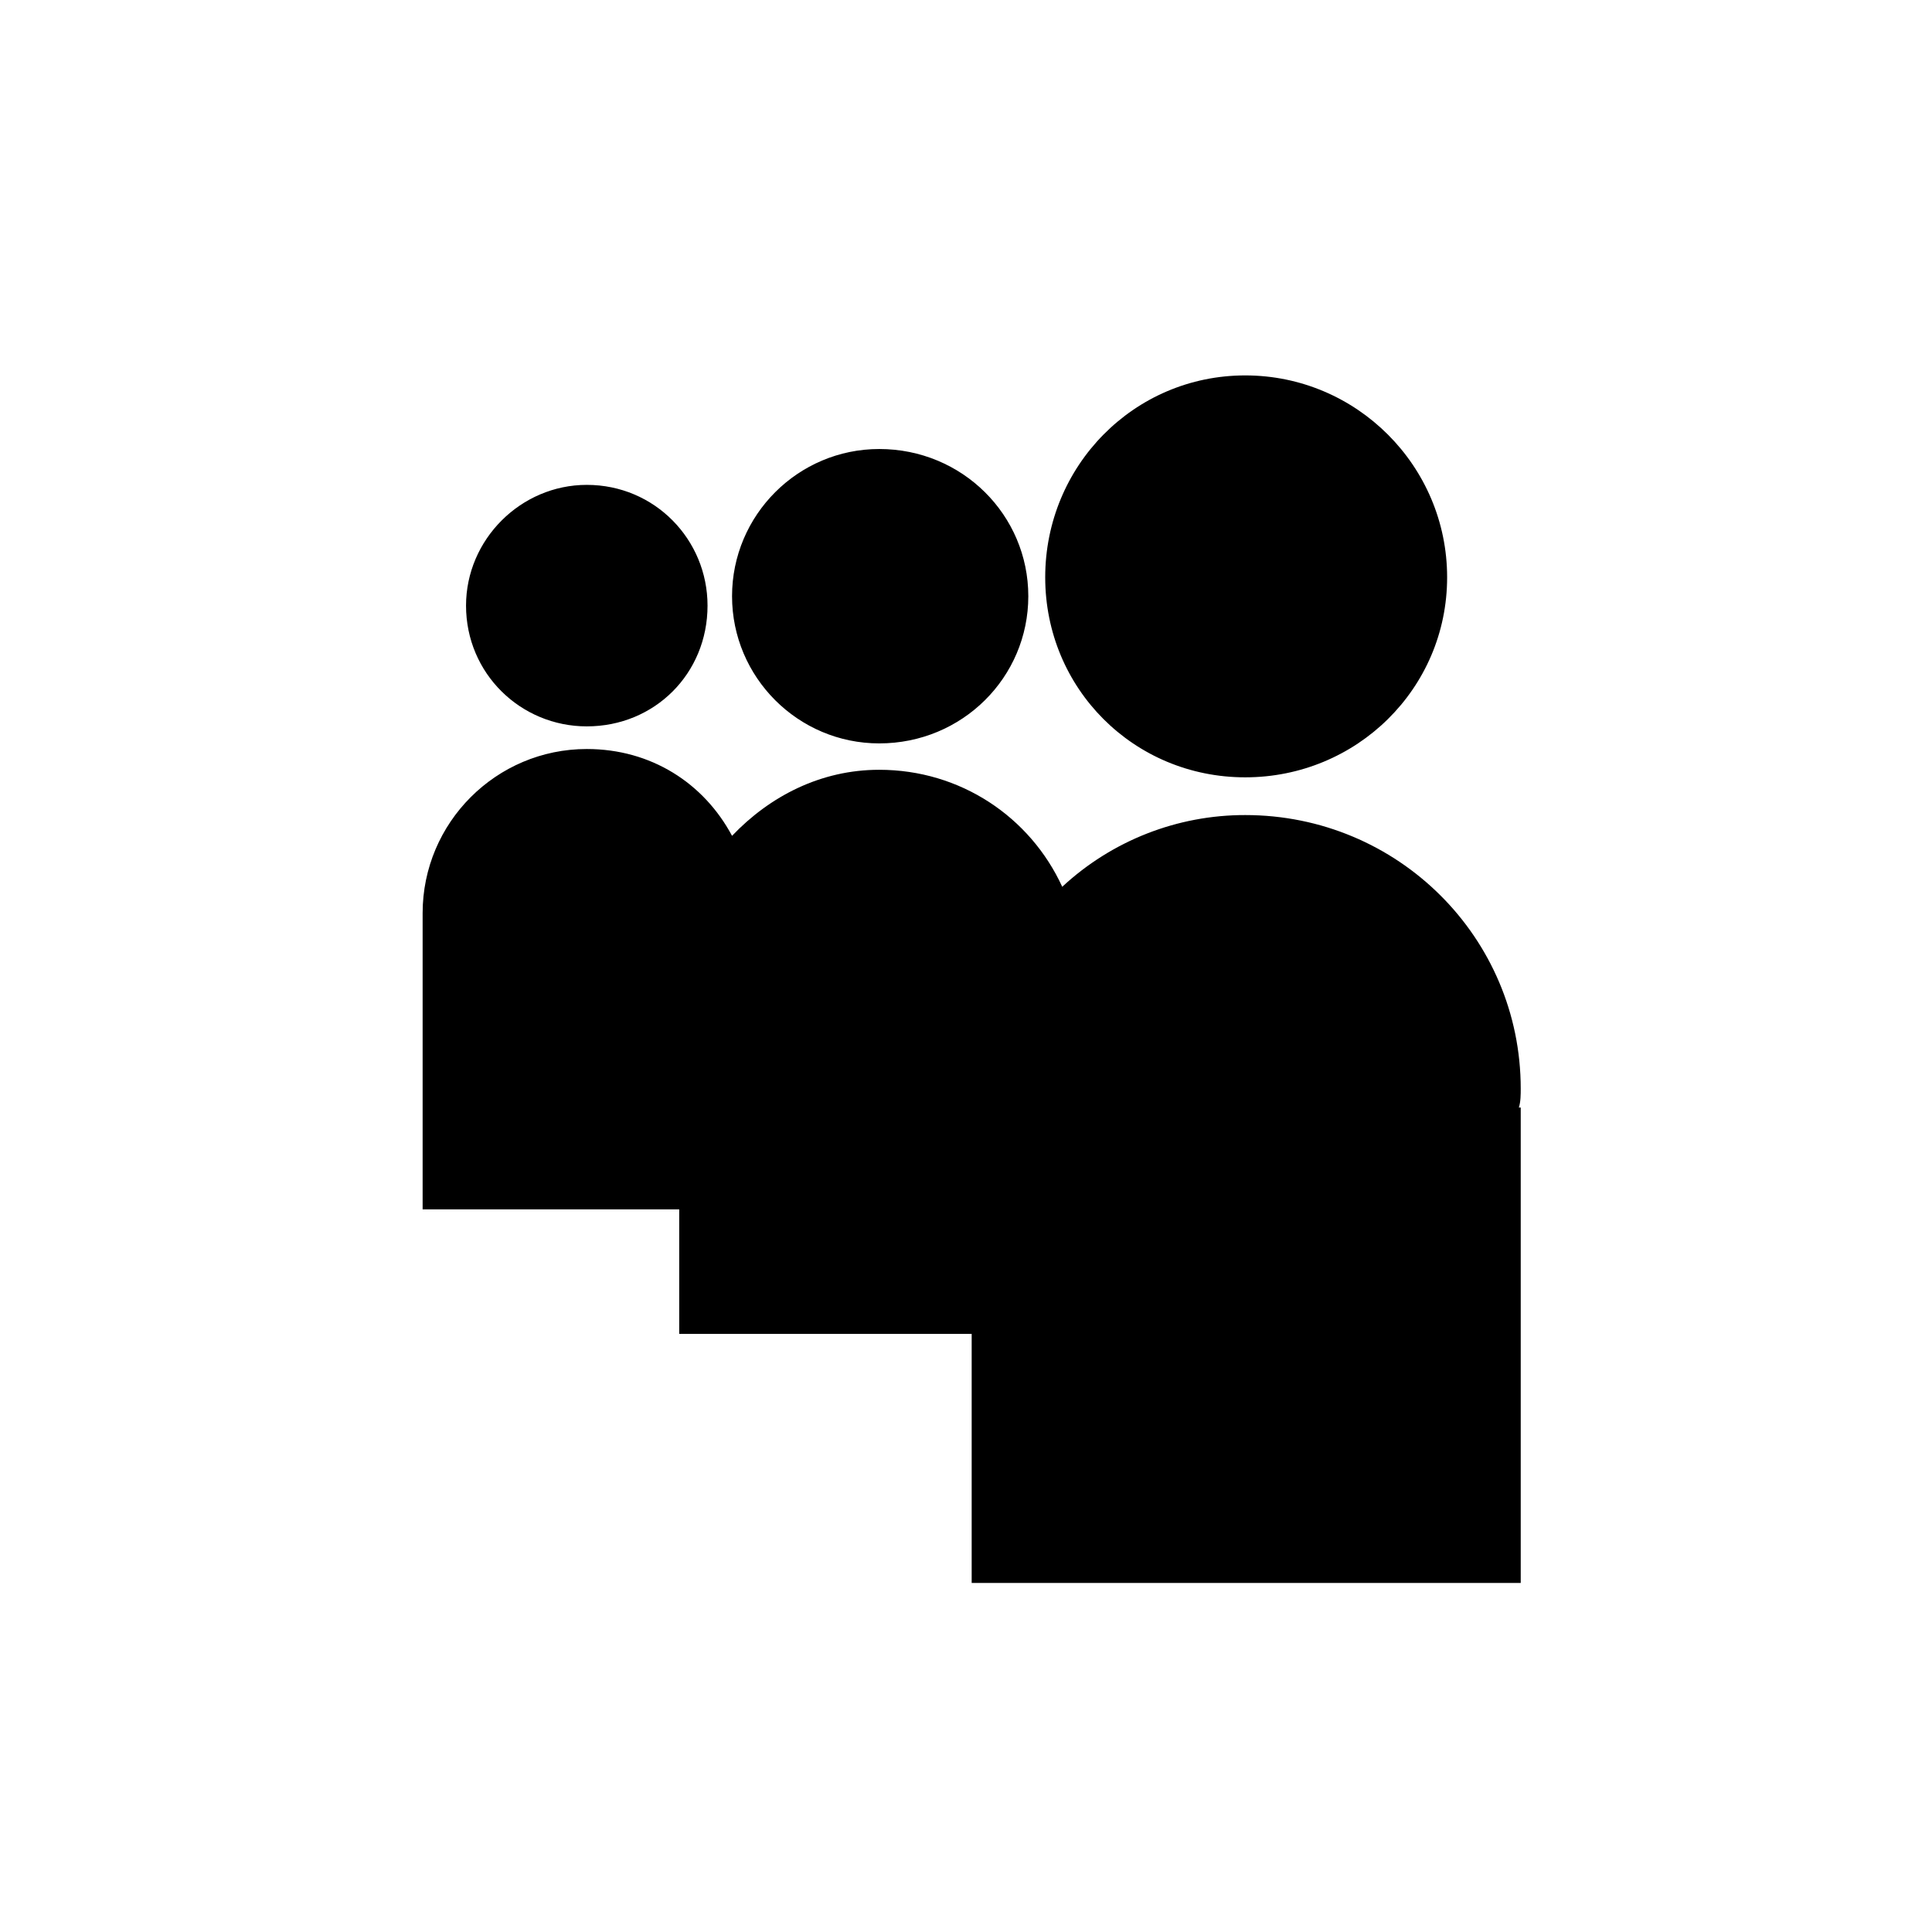
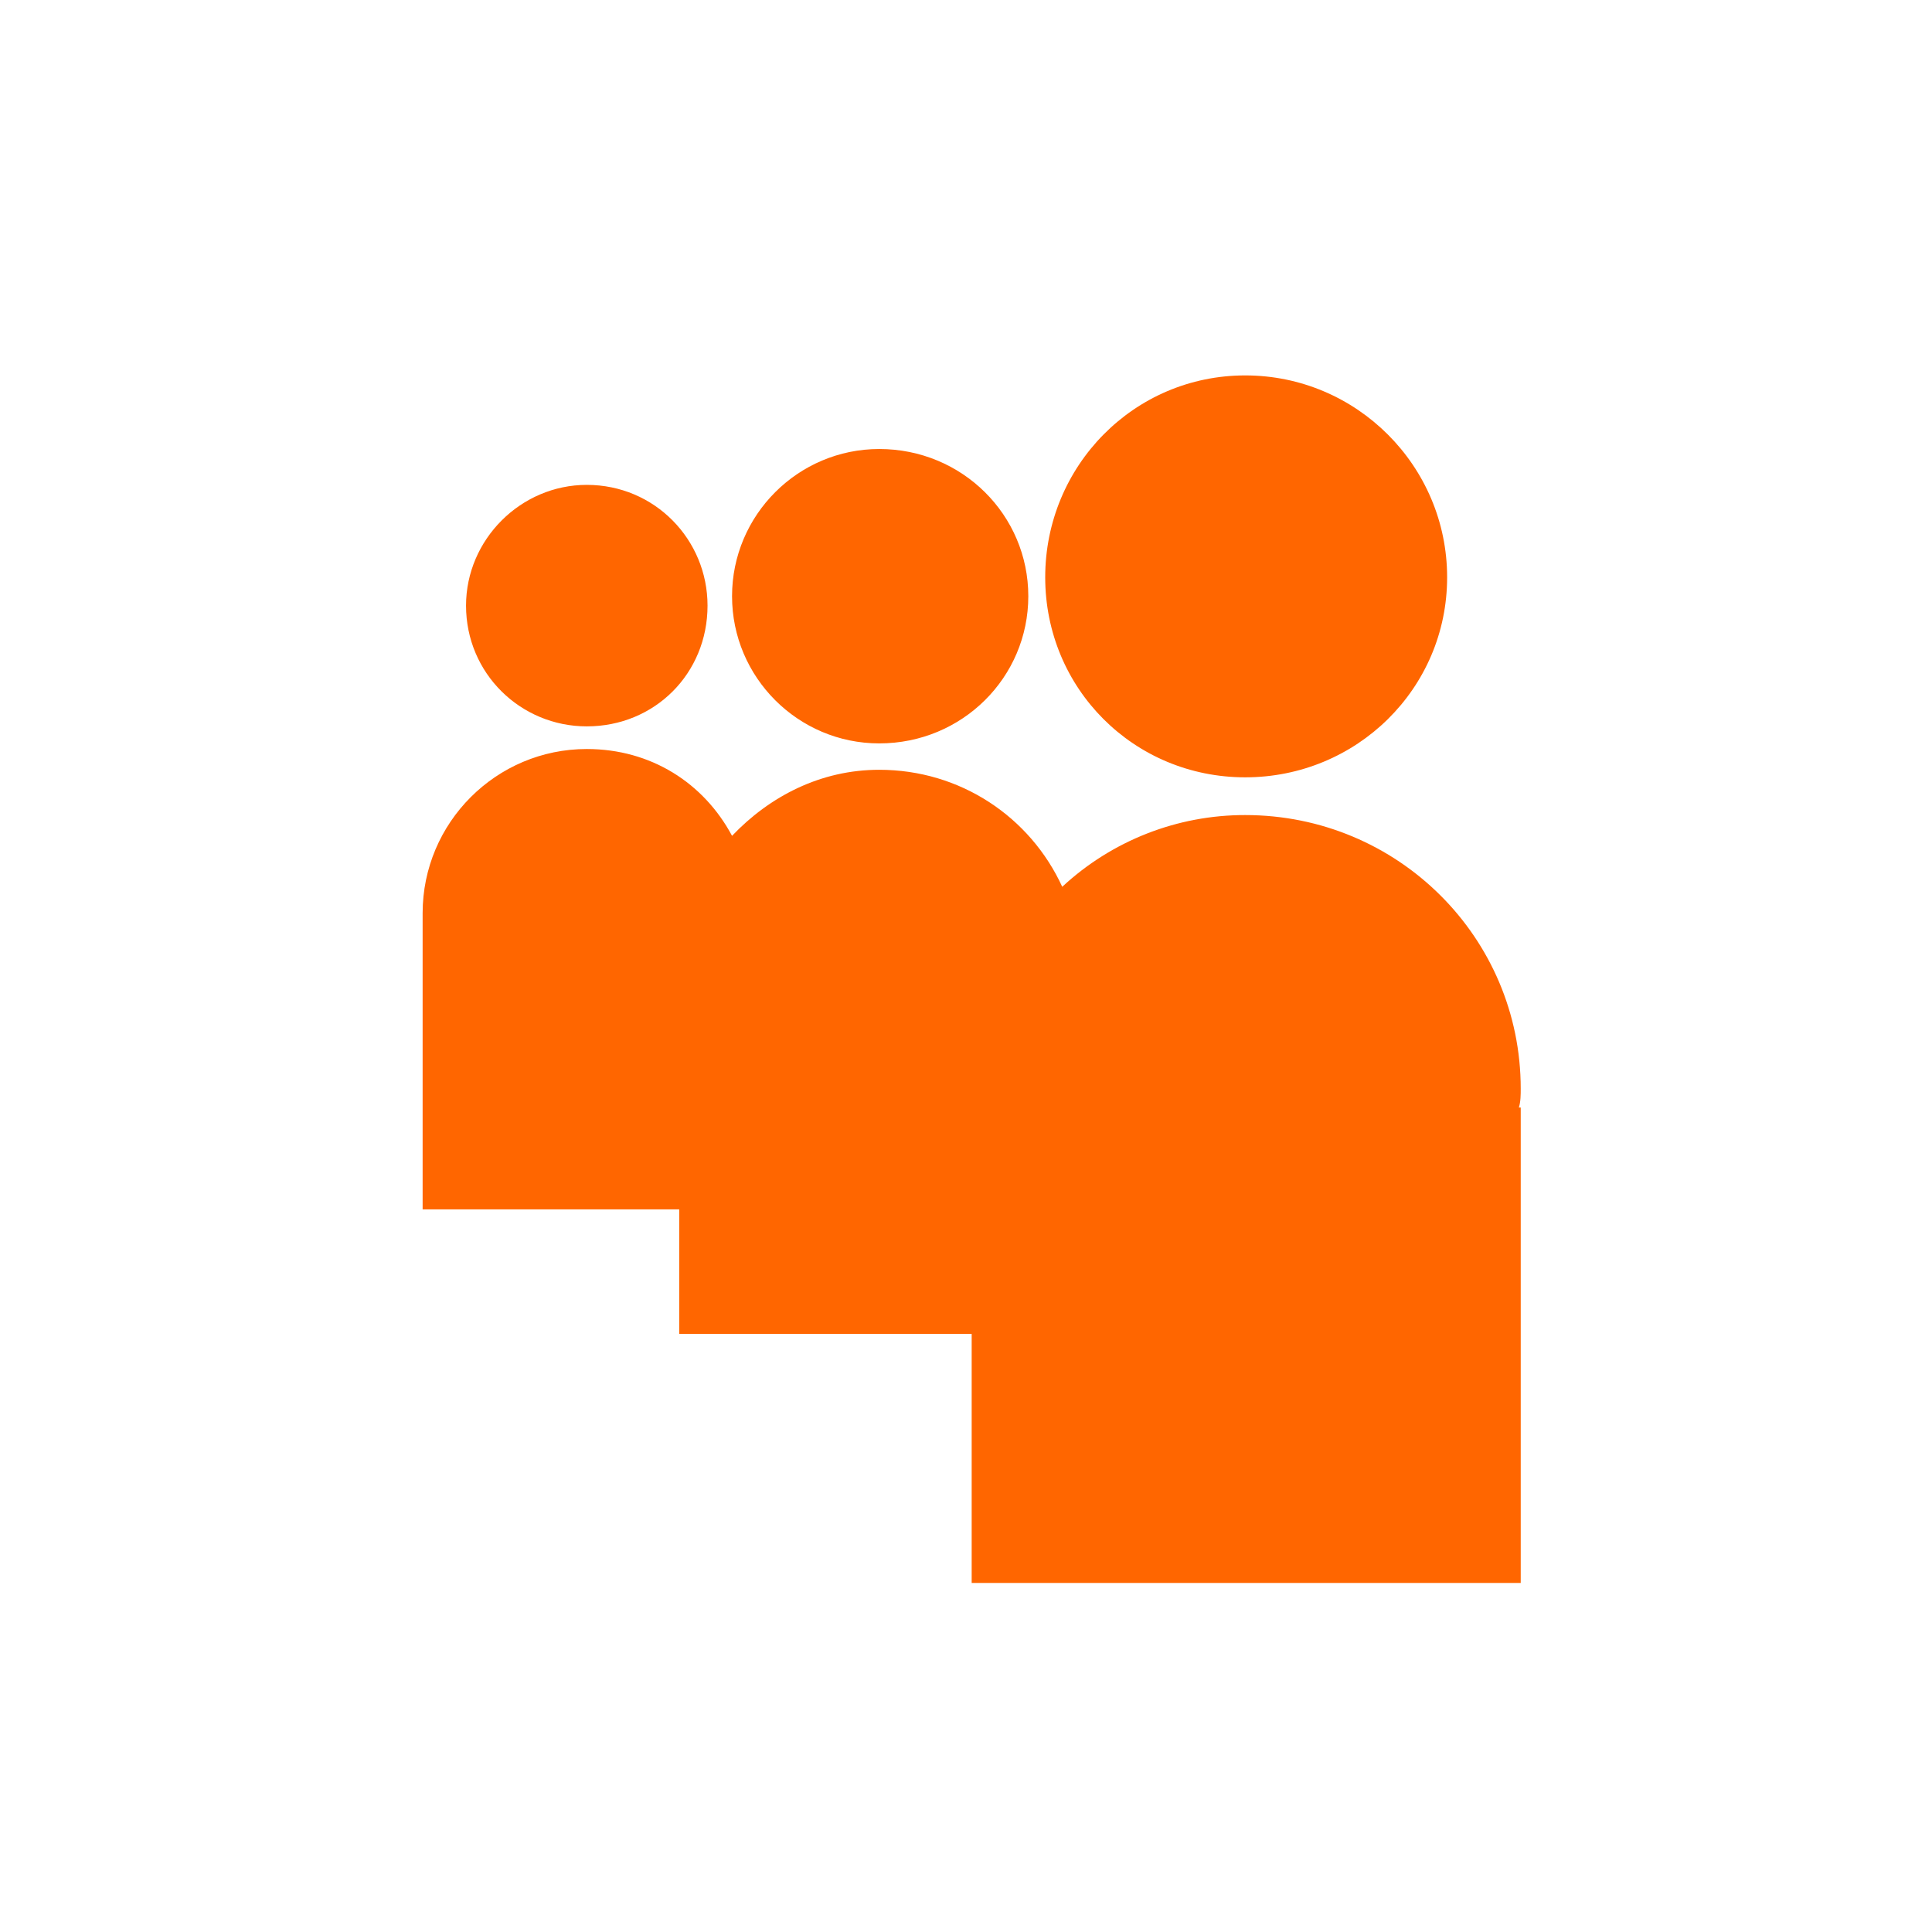
<svg xmlns="http://www.w3.org/2000/svg" viewBox="-7 0 32 32">
-   <path d="M13.625 12.875c-1.844 0-3.313-1.469-3.313-3.313s1.469-3.344 3.313-3.344 3.344 1.5 3.344 3.344-1.5 3.313-3.344 3.313zm-6.062-.562c-1.344 0-2.438-1.094-2.438-2.438s1.094-2.438 2.438-2.438c1.375 0 2.469 1.094 2.469 2.438s-1.094 2.438-2.469 2.438zm10.625 5.718c0 .094 0 .219-.031.313h.031v7.875H9.094v-4.125H4.25v-2.063H0v-4.906c0-1.5 1.219-2.719 2.719-2.719 1.063 0 1.938.563 2.406 1.438.625-.656 1.469-1.094 2.438-1.094 1.344 0 2.5.781 3.031 1.938a4.444 4.444 0 013.031-1.188c2.531 0 4.563 2.031 4.563 4.531zm-15.469-6c-1.094 0-2-.875-2-2 0-1.094.906-2 2-2 1.125 0 2 .906 2 2 0 1.125-.875 2-2 2z" />
+   <path fill="#f60" d="M13.625 12.875c-1.844 0-3.313-1.469-3.313-3.313s1.469-3.344 3.313-3.344 3.344 1.5 3.344 3.344-1.5 3.313-3.344 3.313zm-6.062-.562c-1.344 0-2.438-1.094-2.438-2.438s1.094-2.438 2.438-2.438c1.375 0 2.469 1.094 2.469 2.438s-1.094 2.438-2.469 2.438zm10.625 5.718c0 .094 0 .219-.031.313h.031v7.875H9.094v-4.125H4.25v-2.063H0v-4.906c0-1.5 1.219-2.719 2.719-2.719 1.063 0 1.938.563 2.406 1.438.625-.656 1.469-1.094 2.438-1.094 1.344 0 2.5.781 3.031 1.938a4.444 4.444 0 013.031-1.188c2.531 0 4.563 2.031 4.563 4.531zm-15.469-6c-1.094 0-2-.875-2-2 0-1.094.906-2 2-2 1.125 0 2 .906 2 2 0 1.125-.875 2-2 2z" />
</svg>
